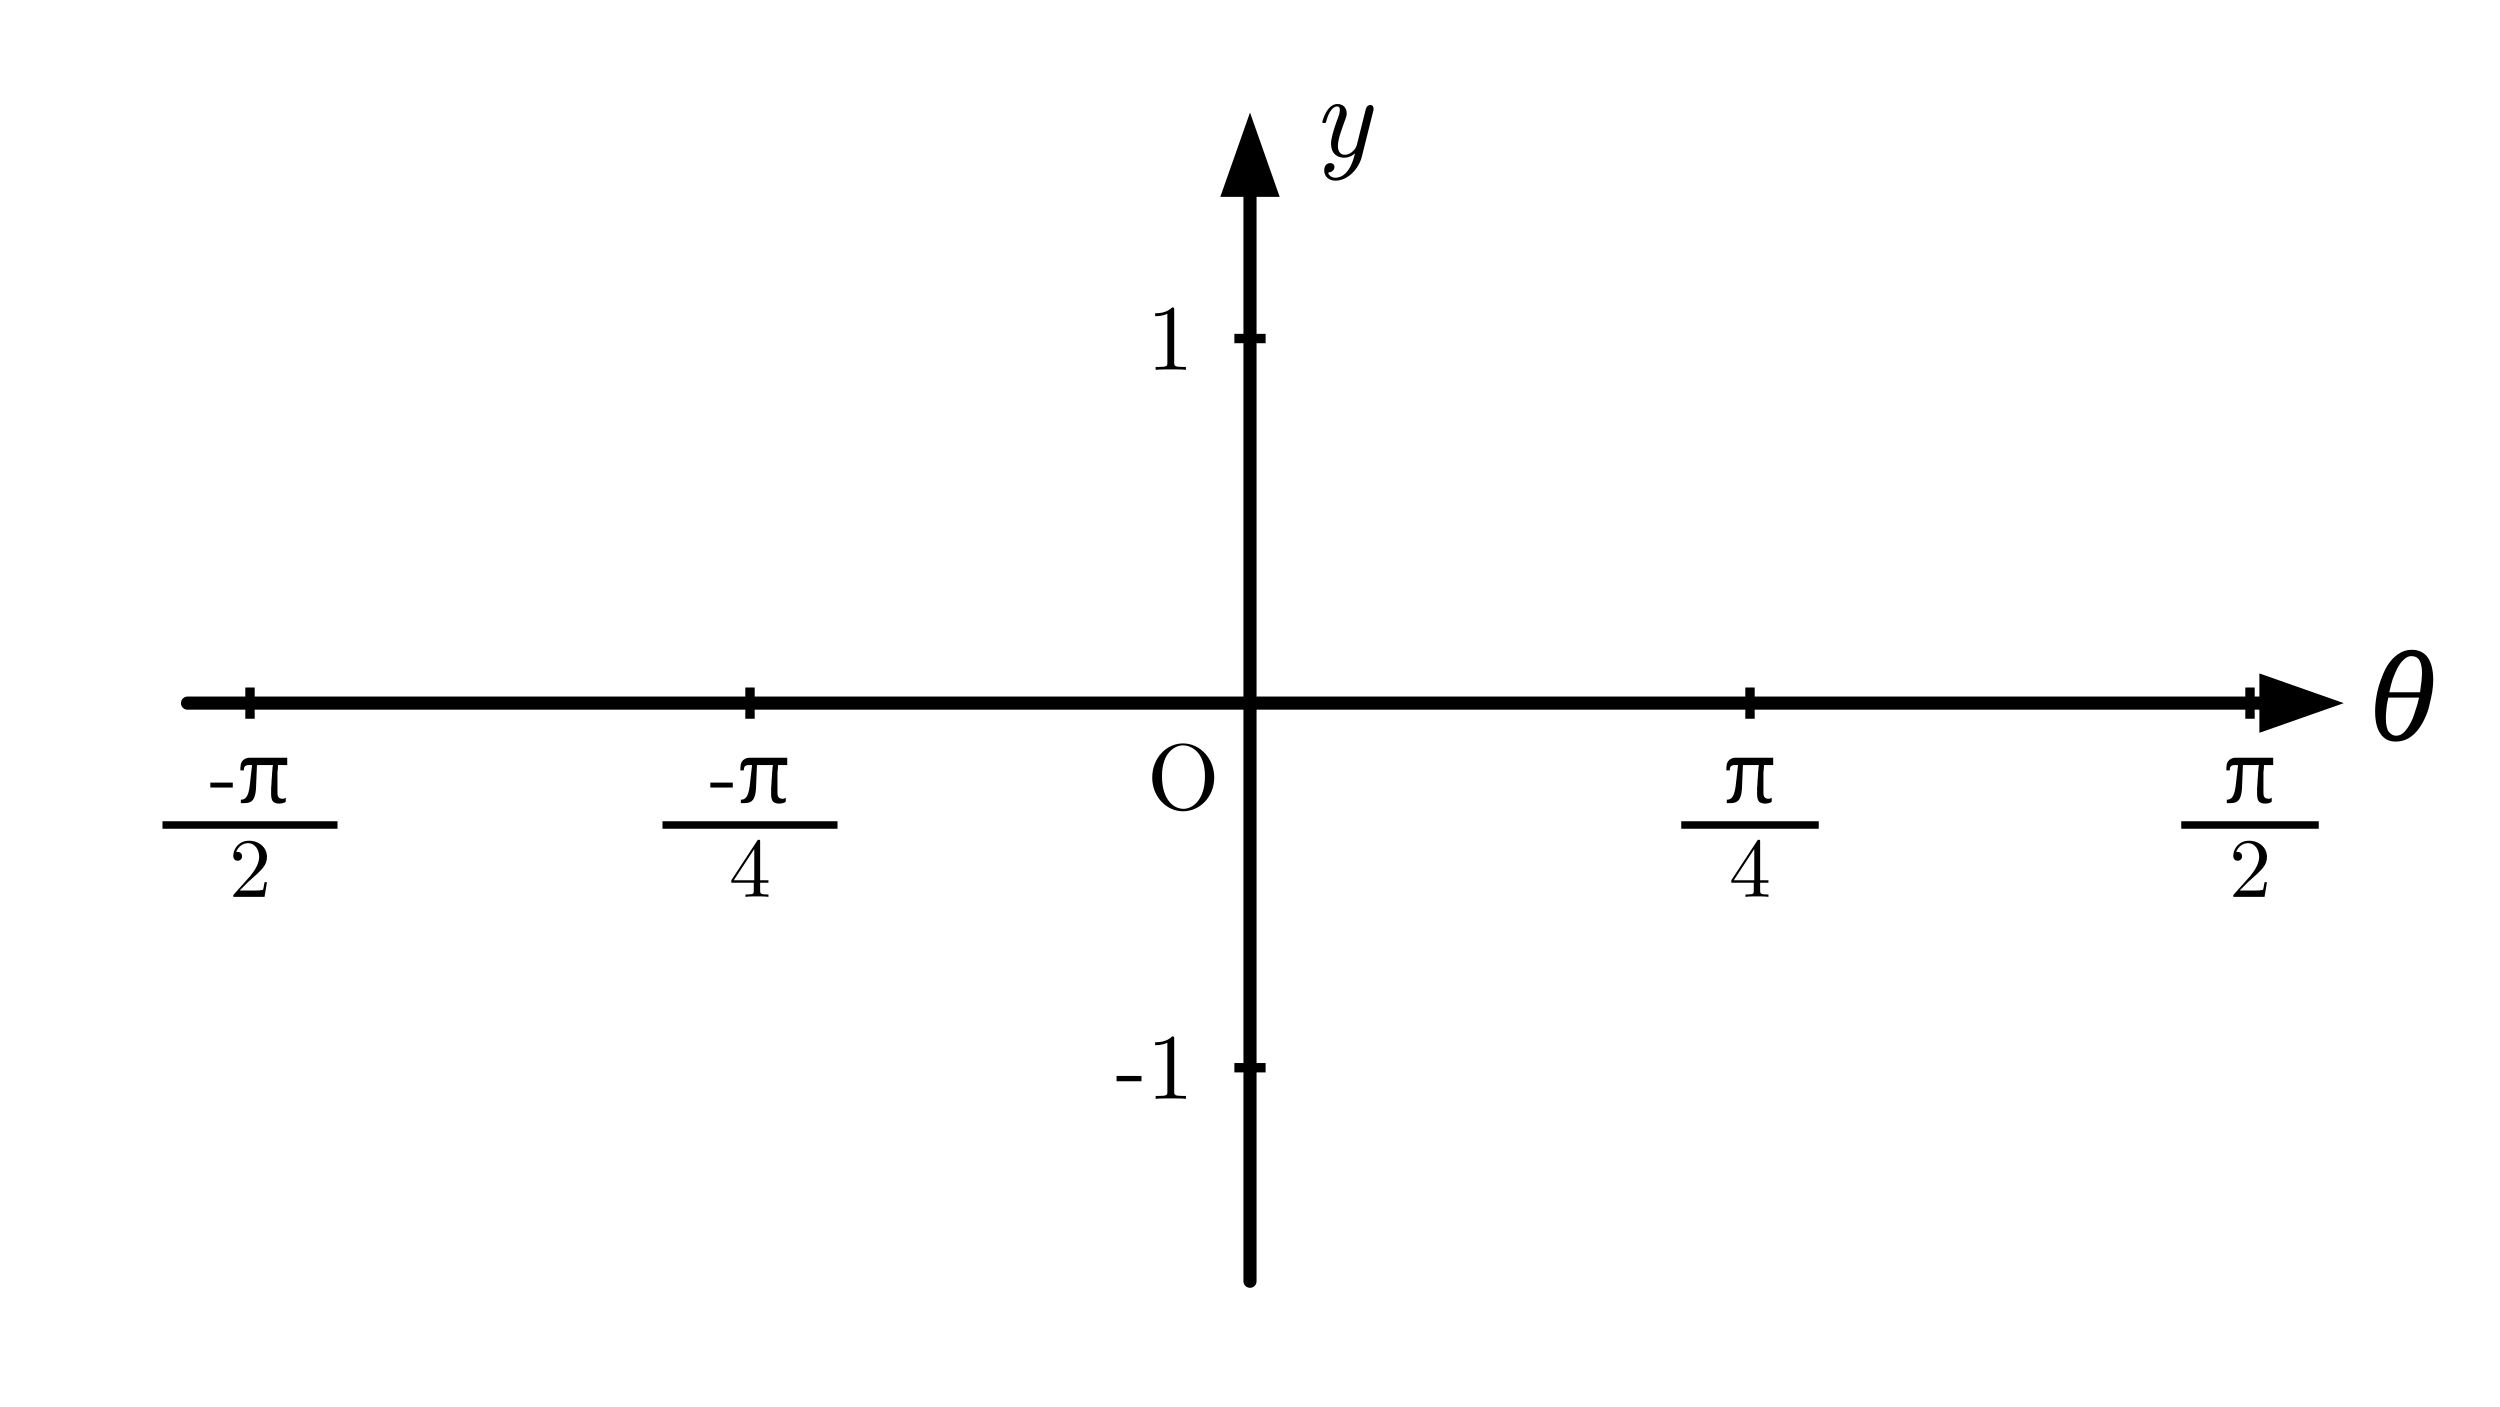
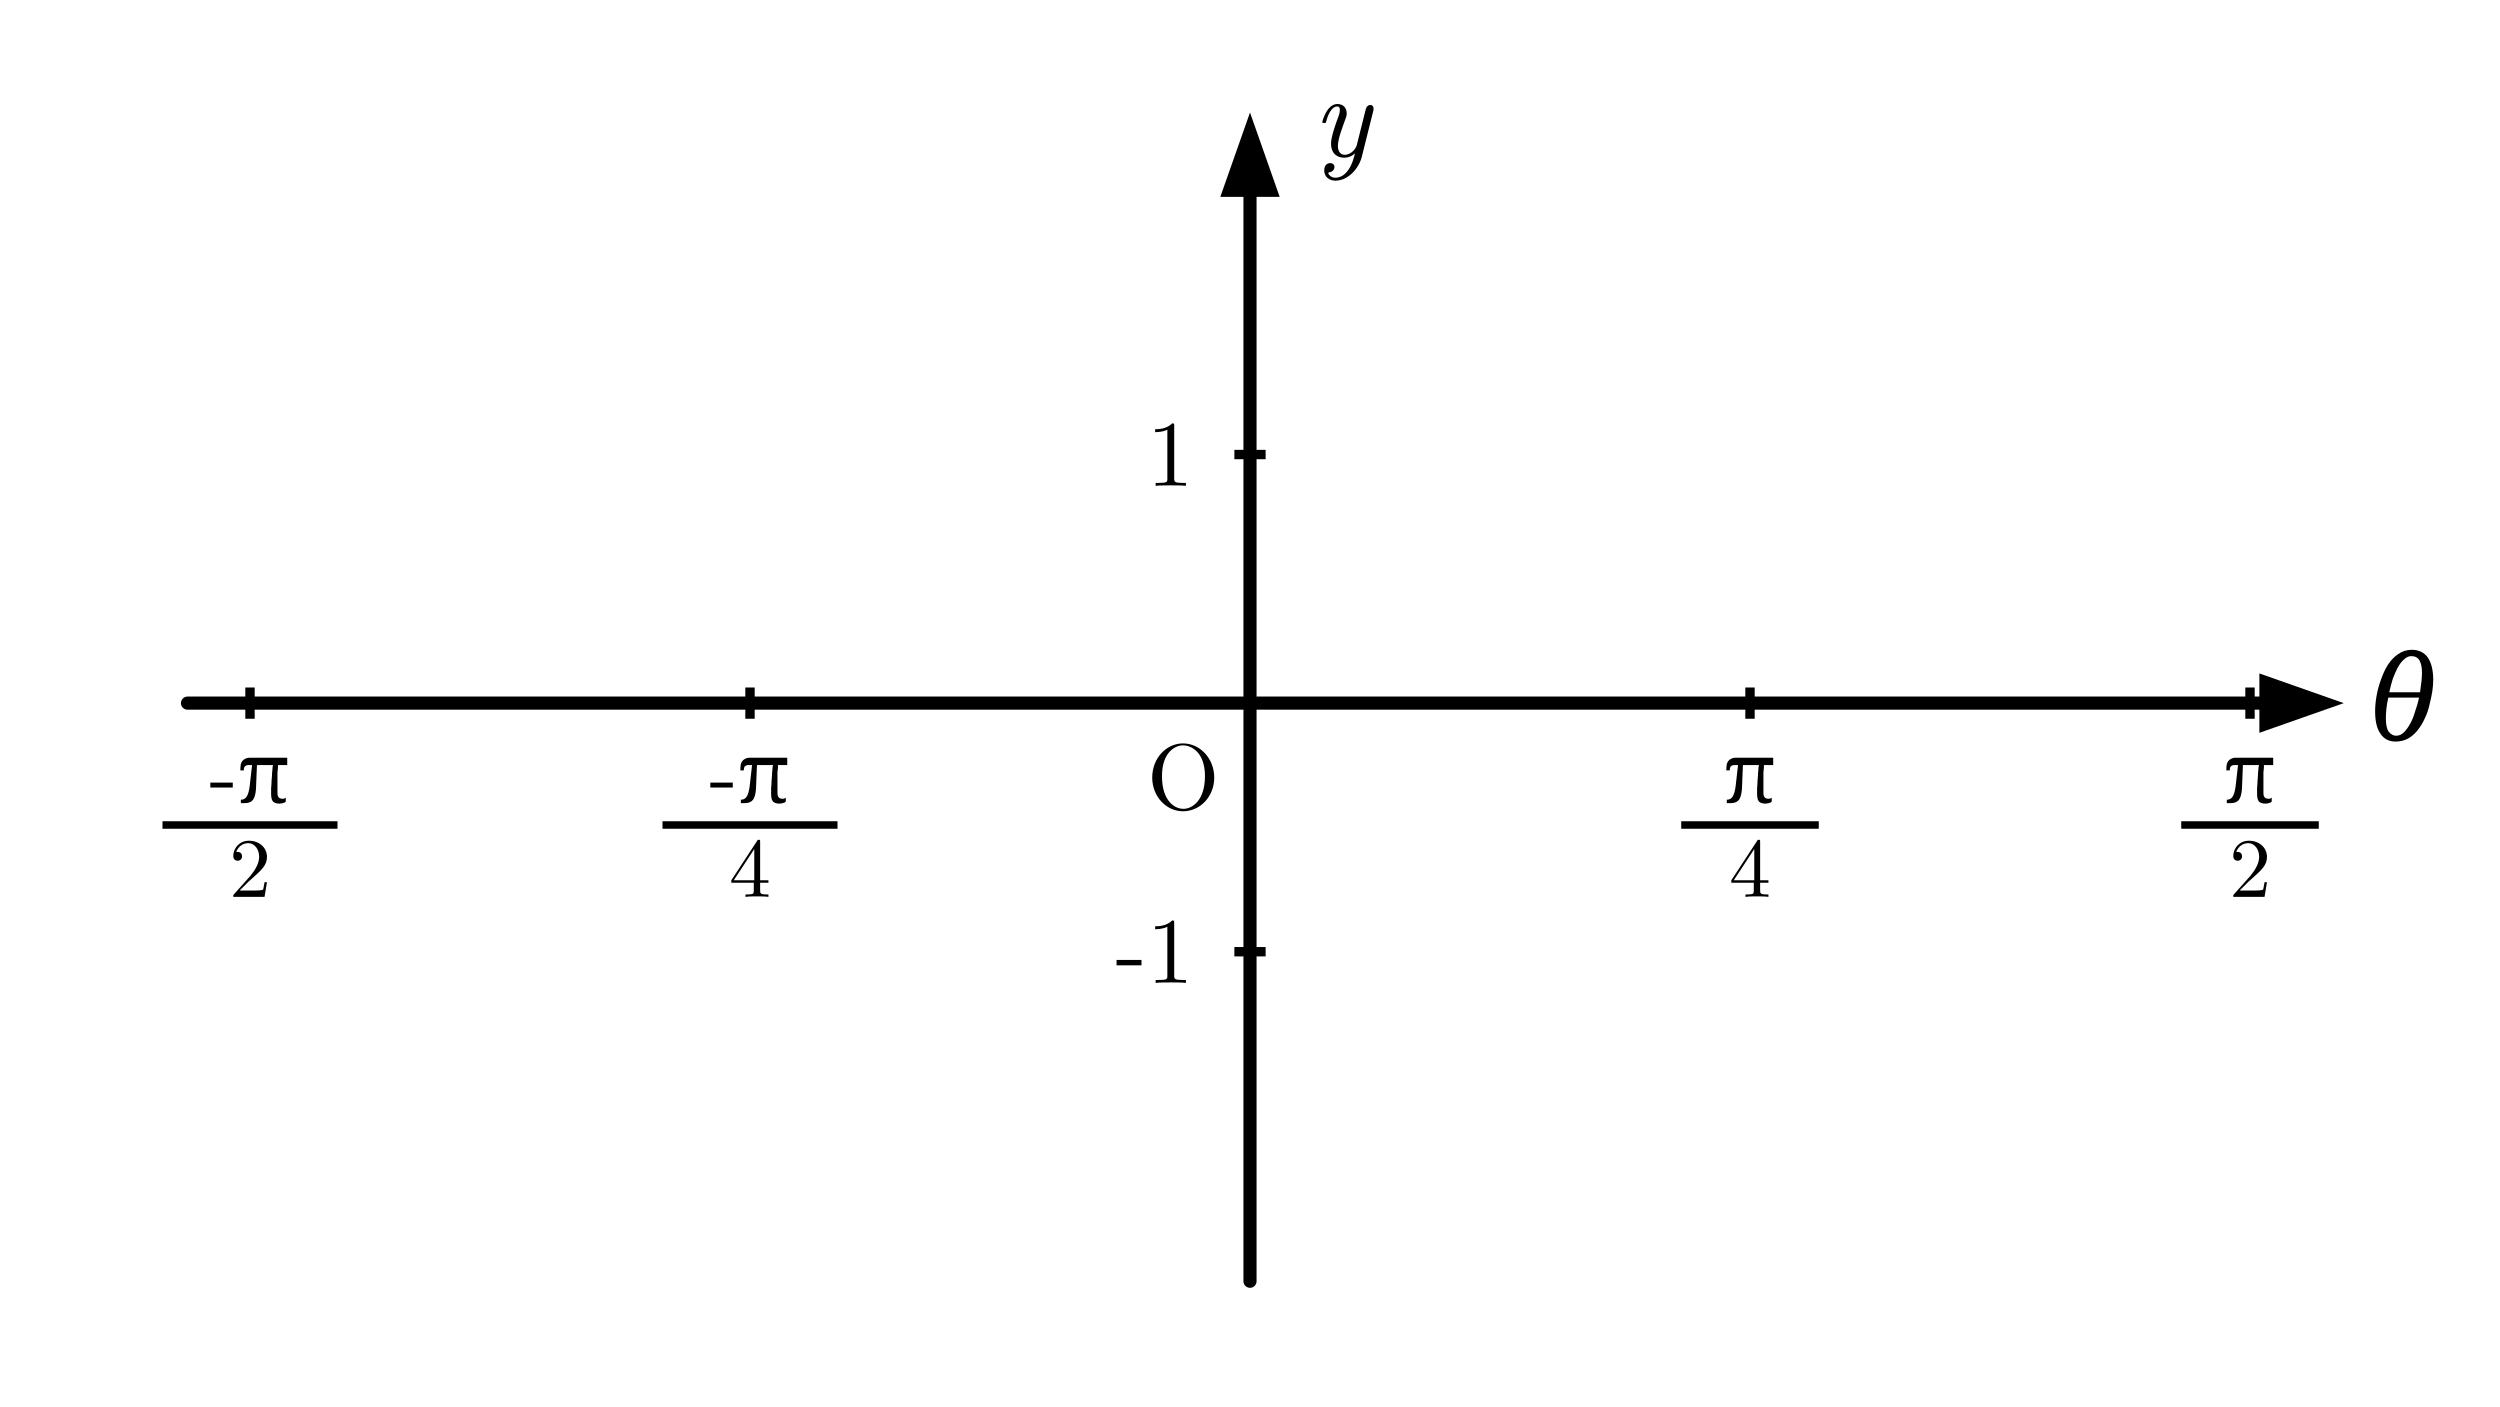
<svg xmlns="http://www.w3.org/2000/svg" width="80mm" height="45mm" viewBox="0 0 80 45">
  <defs>
    <style>
      .axis {
        stroke: #000000;
        stroke-width: 0.42;
        fill: none;
        stroke-linecap: round;
      }
-       .axis-arrow {
+       .axis-arrow,
+       .point {
        fill: #000000;
        stroke: none;
      }
      .tick {
        stroke: #000000;
        stroke-width: 0.30;
      }
      .curve {
        stroke: #000000;
        stroke-width: 0.42;
        fill: none;
        stroke-linecap: round;
        stroke-linejoin: round;
      }
      .asymptote {
        stroke: #000000;
        stroke-width: 0.32;
        fill: none;
        stroke-dasharray: 1.2 1.4;
      }
+       .guide {
+         stroke: #000000;
+         stroke-width: 0.32;
+         fill: none;
+         stroke-linecap: round;
+         stroke-dasharray: 1.2 1.4;
+       }
      .axis-label,
      .tick-label,
+       .point-label,
      .frac-text {
        font-family: "CMU Serif", "Latin Modern Roman",
                     "Computer Modern Serif", serif;
        fill: #000000;
      }
      .axis-label {
        font-size: 3.8px;
        font-style: italic;
      }
      .tick-label {
        font-size: 3.0px;
+         font-style: normal;
+       }
+       .point-label {
+         font-size: 3.2px;
        font-style: normal;
      }
      .frac-text {
        font-size: 2.7px;
        font-style: normal;
      }
      .frac-line {
        stroke: #000000;
        stroke-width: 0.24;
      }
    </style>
    <clipPath id="graph-clip">
      <rect x="8" y="5" width="64" height="35" />
    </clipPath>
  </defs>
  <g id="axis-layer">
    <line class="axis" x1="6" y1="22.5" x2="72.8" y2="22.5" />
    <polygon class="axis-arrow" points="75,22.5 72.3,21.55 72.3,23.45" />
    <line class="axis" x1="40" y1="41" x2="40" y2="5.8" />
    <polygon class="axis-arrow" points="40,3.6 39.05,6.3 40.95,6.3" />
    <line class="tick" x1="8" y1="22" x2="8" y2="23" />
    <line class="tick" x1="24" y1="22" x2="24" y2="23" />
    <line class="tick" x1="56" y1="22" x2="56" y2="23" />
    <line class="tick" x1="72" y1="22" x2="72" y2="23" />
-     <line class="tick" x1="39.5" y1="10.833" x2="40.5" y2="10.833" />
-     <line class="tick" x1="39.5" y1="34.167" x2="40.5" y2="34.167" />
+     <line class="tick" x1="39.5" y1="14.545" x2="40.5" y2="14.545" />
+     <line class="tick" x1="39.5" y1="30.455" x2="40.5" y2="30.455" />
    <text class="tick-label" x="36.7" y="25.9">O</text>
    <text class="axis-label" x="75.8" y="23.7">θ</text>
    <text class="axis-label" x="42.0" y="5.0">y</text>
    <g transform="translate(8,25.7)">
      <text class="frac-text" x="0" y="0" text-anchor="middle">-π</text>
      <line class="frac-line" x1="-2.8" y1="0.7" x2="2.8" y2="0.7" />
      <text class="frac-text" x="0" y="3.0" text-anchor="middle">2</text>
    </g>
    <g transform="translate(24,25.7)">
      <text class="frac-text" x="0" y="0" text-anchor="middle">-π</text>
      <line class="frac-line" x1="-2.8" y1="0.7" x2="2.8" y2="0.7" />
      <text class="frac-text" x="0" y="3.0" text-anchor="middle">4</text>
    </g>
    <g transform="translate(56,25.7)">
      <text class="frac-text" x="0" y="0" text-anchor="middle">π</text>
      <line class="frac-line" x1="-2.2" y1="0.7" x2="2.2" y2="0.7" />
      <text class="frac-text" x="0" y="3.0" text-anchor="middle">4</text>
    </g>
    <g transform="translate(72,25.7)">
      <text class="frac-text" x="0" y="0" text-anchor="middle">π</text>
      <line class="frac-line" x1="-2.2" y1="0.7" x2="2.2" y2="0.7" />
      <text class="frac-text" x="0" y="3.0" text-anchor="middle">2</text>
    </g>
-     <text class="tick-label" x="38.2" y="11.833" text-anchor="end">1</text>
-     <text class="tick-label" x="38.2" y="35.167" text-anchor="end">-1</text>
+     <text class="tick-label" x="38.2" y="15.545" text-anchor="end">1</text>
+     <text class="tick-label" x="38.2" y="31.455" text-anchor="end">-1</text>
+   </g>
+   <g id="annotation-layer" style="display:none">
+     <line class="guide" x1="56" y1="22.5" x2="56" y2="14.545" />
+     <line class="guide" x1="40" y1="14.545" x2="56" y2="14.545" />
+     <circle class="point" cx="56" cy="14.545" r="0.75" />
+     <text class="point-label" x="57.2" y="13.2">P</text>
  </g>
  <g id="answer-layer" style="display:none" clip-path="url(#graph-clip)">
    <line class="asymptote" x1="8" y1="5" x2="8" y2="40" />
    <line class="asymptote" x1="72" y1="5" x2="72" y2="40" />
-     <path class="curve" d="M 19.98,40              L 21.67,37.200              L 23.70,34.517              L 25.74,32.329              L 27.78,30.477              L 29.81,28.873              L 31.85,27.429              L 33.89,26.102              L 35.93,24.863              L 37.96,23.667              L 40,22.5              L 42.04,21.333              L 44.07,20.138              L 46.11,18.898              L 48.15,17.571              L 50.19,16.127              L 52.22,14.523              L 54.26,12.671              L 56.30,10.483              L 58.33,7.800              L 60.02,5" />
+     <path class="curve" d="M 16.691,40              L 18.634,36.329              L 20.576,33.706              L 22.518,31.705              L 24,30.455              L 24.461,30.103              L 26.403,28.769              L 28.346,27.622              L 30.288,26.608              L 32.230,25.690              L 34.173,24.839              L 36.115,24.036              L 38.058,23.261              L 40,22.5              L 41.942,21.739              L 43.885,20.964              L 45.827,20.161              L 47.770,19.310              L 49.712,18.392              L 51.654,17.378              L 53.597,16.231              L 55.539,14.897              L 56,14.545              L 57.482,13.295              L 59.424,11.294              L 61.366,8.671              L 63.309,5" />
  </g>
</svg>
